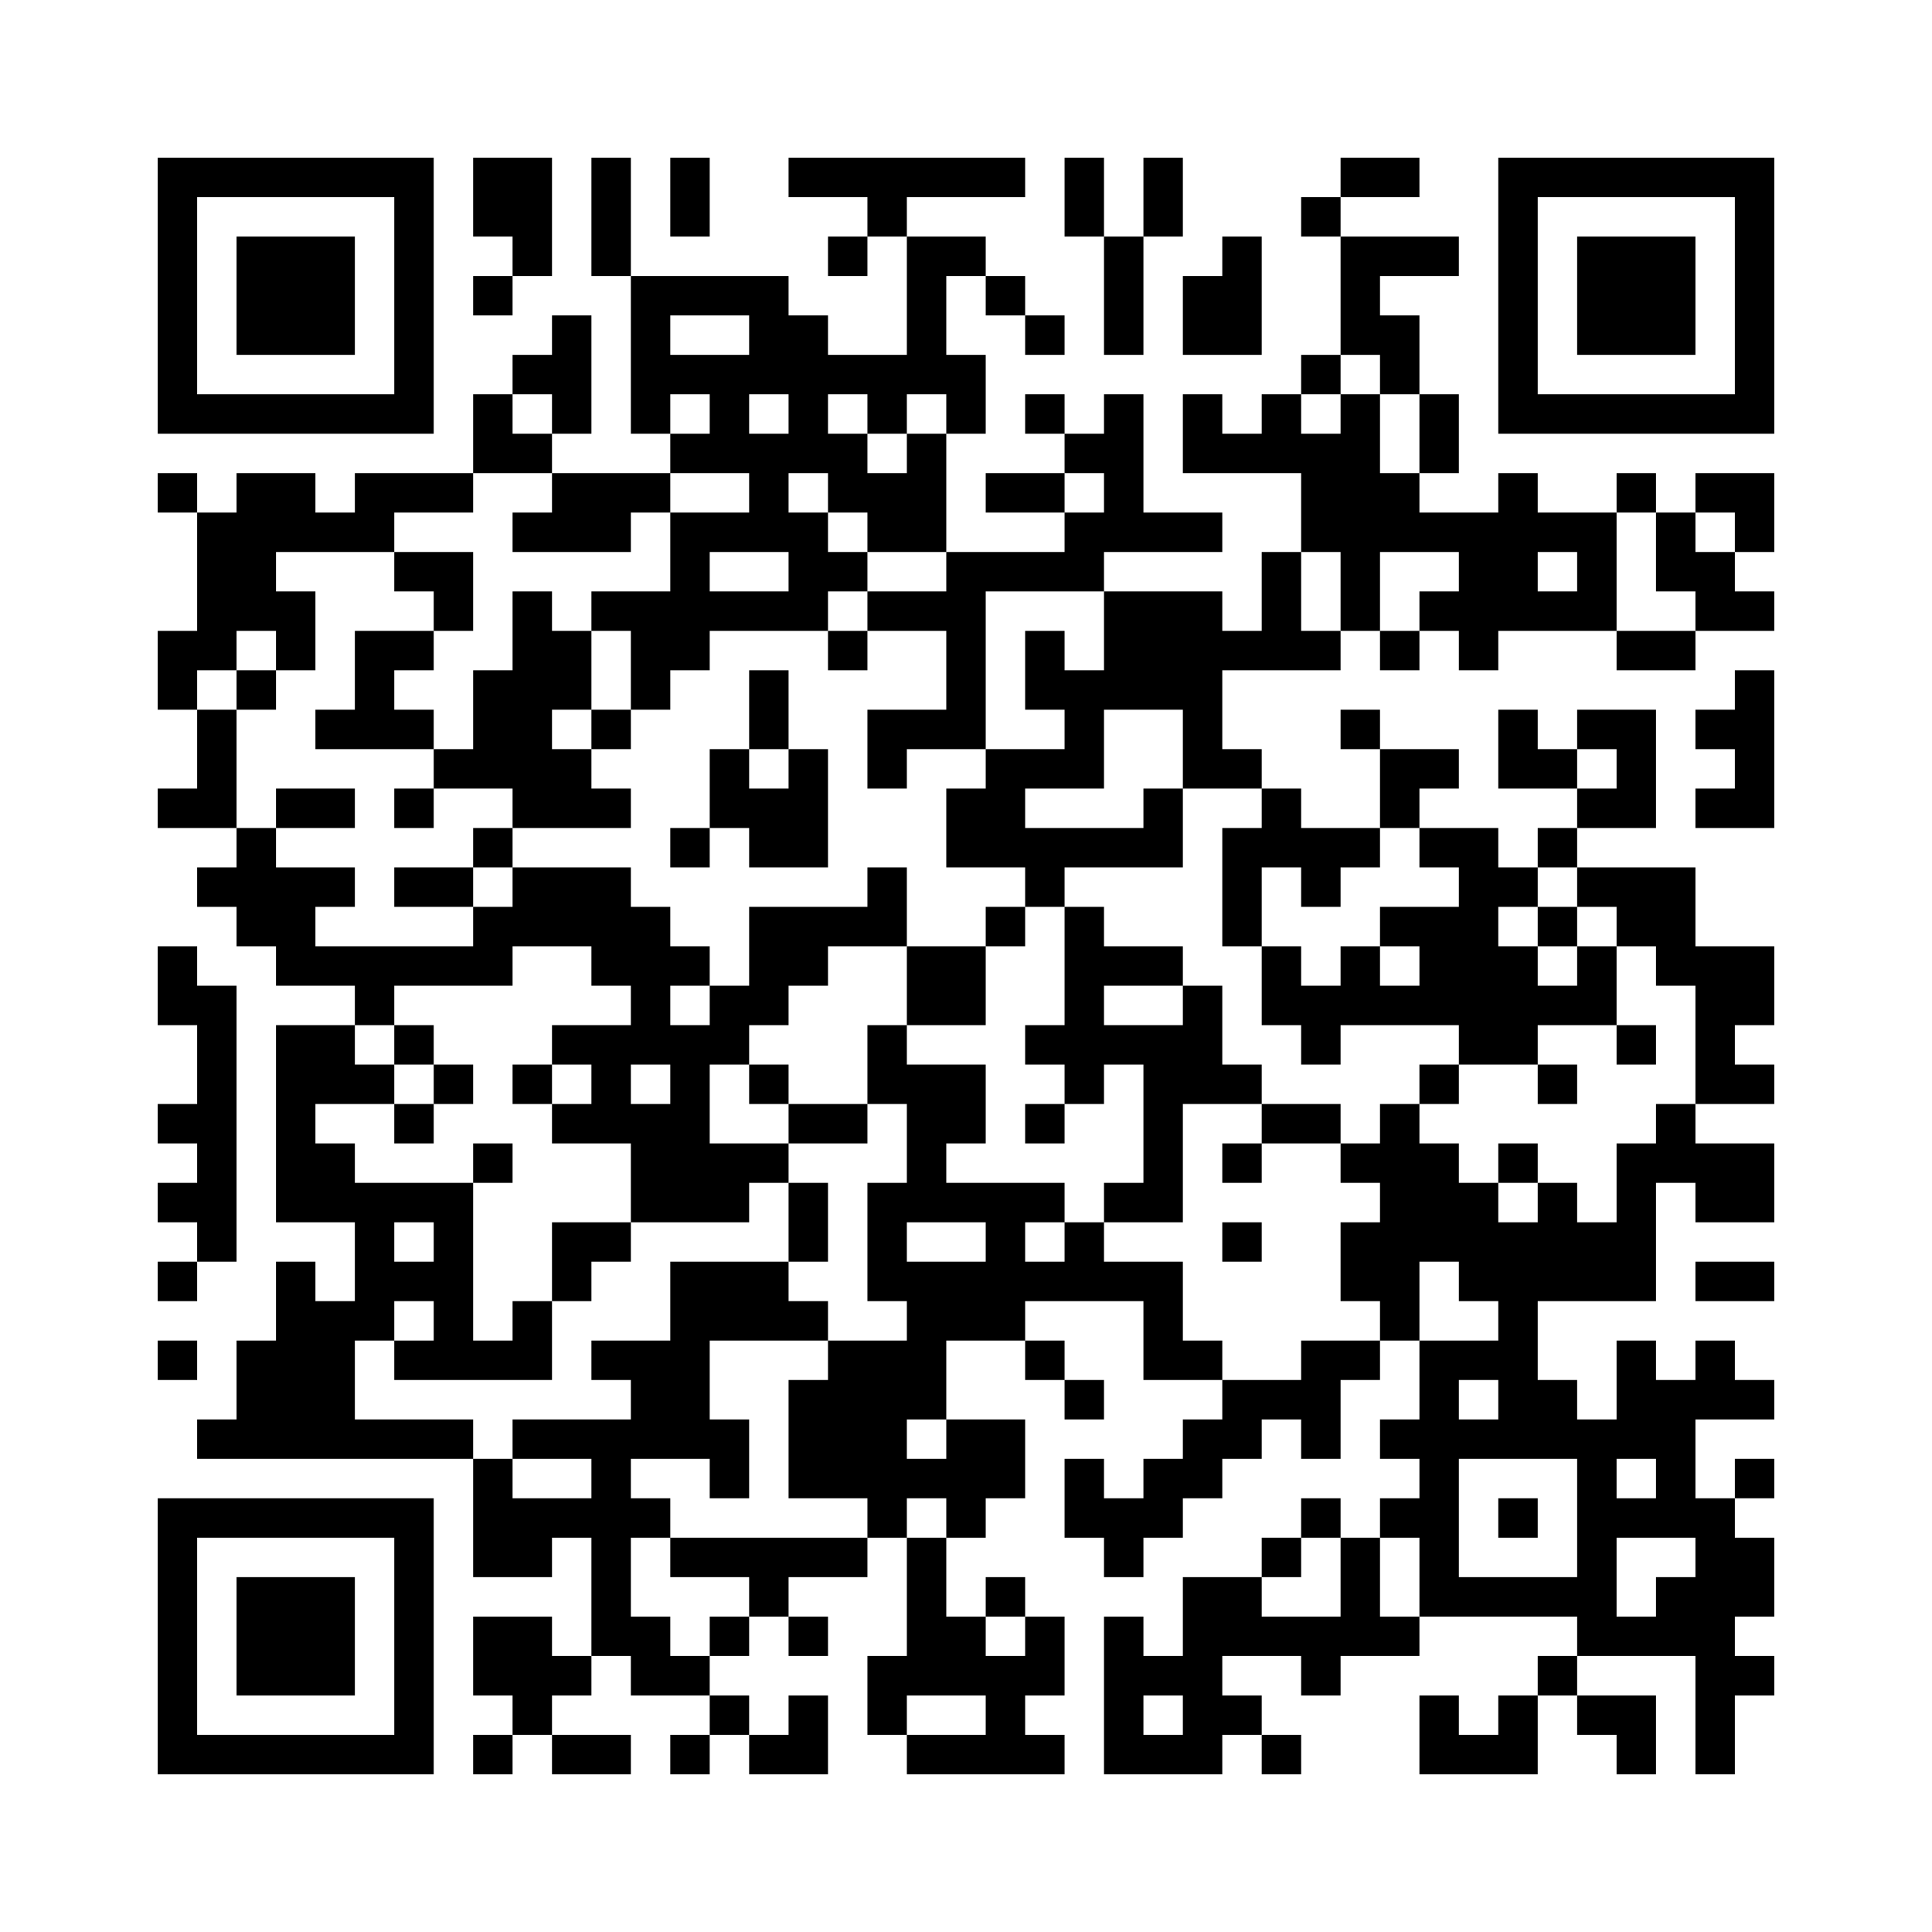
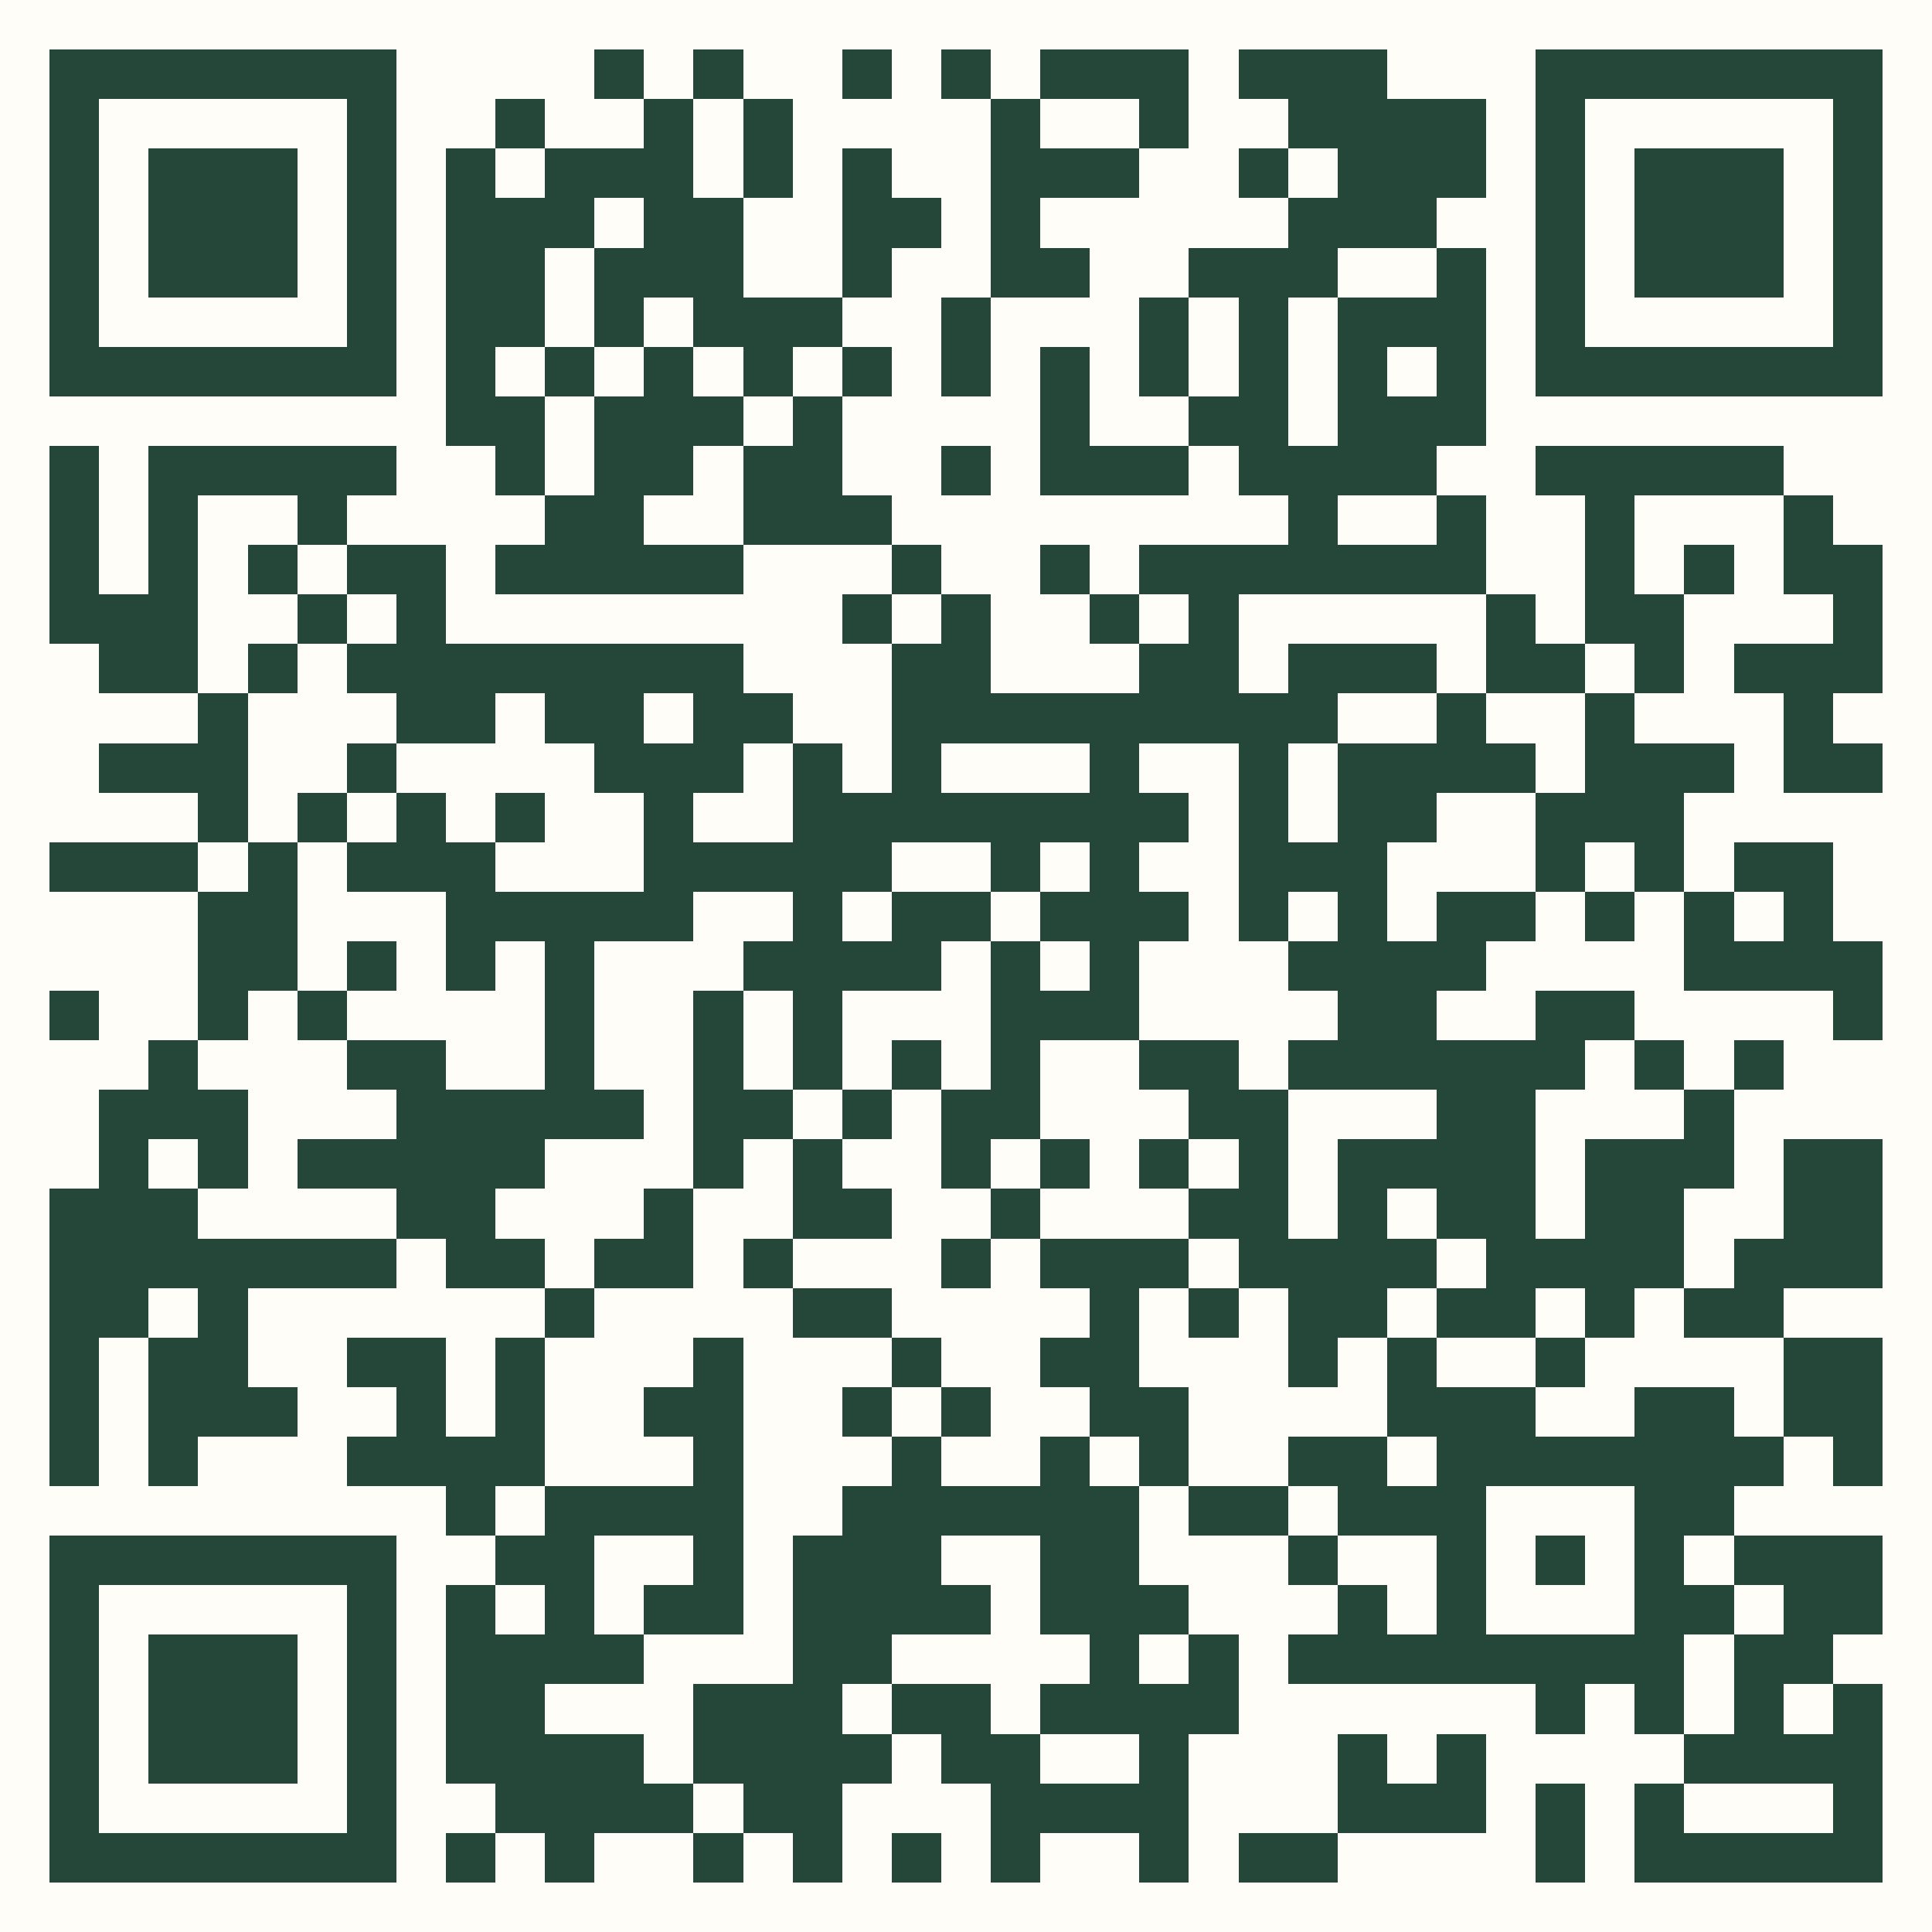
- <svg xmlns="http://www.w3.org/2000/svg" width="19.6mm" height="19.6mm" version="1.1" viewBox="0 0 19.6 19.6">
-   <path d="M1.6,1.6H2V2H1.6zM2,1.6H2.4V2H2zM2.4,1.6H2.8V2H2.4zM2.8,1.6H3.2V2H2.8zM3.2,1.6H3.6V2H3.2zM3.6,1.6H4V2H3.6zM4,1.6H4.4V2H4zM4.8,1.6H5.2V2H4.8zM5.2,1.6H5.6V2H5.2zM6,1.6H6.4V2H6zM6.8,1.6H7.2V2H6.8zM8,1.6H8.4V2H8zM8.4,1.6H8.8V2H8.4zM8.8,1.6H9.2V2H8.8zM9.2,1.6H9.6V2H9.2zM9.6,1.6H10V2H9.6zM10,1.6H10.4V2H10zM10.8,1.6H11.2V2H10.8zM11.6,1.6H12V2H11.6zM13.6,1.6H14V2H13.6zM14,1.6H14.4V2H14zM15.2,1.6H15.6V2H15.2zM15.6,1.6H16V2H15.6zM16,1.6H16.4V2H16zM16.4,1.6H16.8V2H16.4zM16.8,1.6H17.2V2H16.8zM17.2,1.6H17.6V2H17.2zM17.6,1.6H18V2H17.6zM1.6,2H2V2.4H1.6zM4,2H4.4V2.4H4zM4.8,2H5.2V2.4H4.8zM5.2,2H5.6V2.4H5.2zM6,2H6.4V2.4H6zM6.8,2H7.2V2.4H6.8zM8.8,2H9.2V2.4H8.8zM10.8,2H11.2V2.4H10.8zM11.6,2H12V2.4H11.6zM13.2,2H13.6V2.4H13.2zM15.2,2H15.6V2.4H15.2zM17.6,2H18V2.4H17.6zM1.6,2.4H2V2.8H1.6zM2.4,2.4H2.8V2.8H2.4zM2.8,2.4H3.2V2.8H2.8zM3.2,2.4H3.6V2.8H3.2zM4,2.4H4.4V2.8H4zM5.2,2.4H5.6V2.8H5.2zM6,2.4H6.4V2.8H6zM8.4,2.4H8.8V2.8H8.4zM9.2,2.4H9.6V2.8H9.2zM9.6,2.4H10V2.8H9.6zM11.2,2.4H11.6V2.8H11.2zM12.4,2.4H12.8V2.8H12.4zM13.6,2.4H14V2.8H13.6zM14,2.4H14.4V2.8H14zM14.4,2.4H14.8V2.8H14.4zM15.2,2.4H15.6V2.8H15.2zM16,2.4H16.4V2.8H16zM16.4,2.4H16.8V2.8H16.4zM16.8,2.4H17.2V2.8H16.8zM17.6,2.4H18V2.8H17.6zM1.6,2.8H2V3.2H1.6zM2.4,2.8H2.8V3.2H2.4zM2.8,2.8H3.2V3.2H2.8zM3.2,2.8H3.6V3.2H3.2zM4,2.8H4.4V3.2H4zM4.8,2.8H5.2V3.2H4.8zM6.4,2.8H6.8V3.2H6.4zM6.8,2.8H7.2V3.2H6.8zM7.2,2.8H7.6V3.2H7.2zM7.6,2.8H8V3.2H7.6zM9.2,2.8H9.6V3.2H9.2zM10,2.8H10.4V3.2H10zM11.2,2.8H11.6V3.2H11.2zM12,2.8H12.4V3.2H12zM12.4,2.8H12.8V3.2H12.4zM13.6,2.8H14V3.2H13.6zM15.2,2.8H15.6V3.2H15.2zM16,2.8H16.4V3.2H16zM16.4,2.8H16.8V3.2H16.4zM16.8,2.8H17.2V3.2H16.8zM17.6,2.8H18V3.2H17.6zM1.6,3.2H2V3.6H1.6zM2.4,3.2H2.8V3.6H2.4zM2.8,3.2H3.2V3.6H2.8zM3.2,3.2H3.6V3.6H3.2zM4,3.2H4.4V3.6H4zM5.6,3.2H6V3.6H5.6zM6.4,3.2H6.8V3.6H6.4zM7.6,3.2H8V3.6H7.6zM8,3.2H8.4V3.6H8zM9.2,3.2H9.6V3.6H9.2zM10.4,3.2H10.8V3.6H10.4zM11.2,3.2H11.6V3.6H11.2zM12,3.2H12.4V3.6H12zM12.4,3.2H12.8V3.6H12.4zM13.6,3.2H14V3.6H13.6zM14,3.2H14.4V3.6H14zM15.2,3.2H15.6V3.6H15.2zM16,3.2H16.4V3.6H16zM16.4,3.2H16.8V3.6H16.4zM16.8,3.2H17.2V3.6H16.8zM17.6,3.2H18V3.6H17.6zM1.6,3.6H2V4H1.6zM4,3.6H4.4V4H4zM5.2,3.6H5.6V4H5.2zM5.6,3.6H6V4H5.6zM6.4,3.6H6.8V4H6.4zM6.8,3.6H7.2V4H6.8zM7.2,3.6H7.6V4H7.2zM7.6,3.6H8V4H7.6zM8,3.6H8.4V4H8zM8.4,3.6H8.8V4H8.4zM8.8,3.6H9.2V4H8.8zM9.2,3.6H9.6V4H9.2zM9.6,3.6H10V4H9.6zM13.2,3.6H13.6V4H13.2zM14,3.6H14.4V4H14zM15.2,3.6H15.6V4H15.2zM17.6,3.6H18V4H17.6zM1.6,4H2V4.4H1.6zM2,4H2.4V4.4H2zM2.4,4H2.8V4.4H2.4zM2.8,4H3.2V4.4H2.8zM3.2,4H3.6V4.4H3.2zM3.6,4H4V4.4H3.6zM4,4H4.4V4.4H4zM4.8,4H5.2V4.4H4.8zM5.6,4H6V4.4H5.6zM6.4,4H6.8V4.4H6.4zM7.2,4H7.6V4.4H7.2zM8,4H8.4V4.4H8zM8.8,4H9.2V4.4H8.8zM9.6,4H10V4.4H9.6zM10.4,4H10.8V4.4H10.4zM11.2,4H11.6V4.4H11.2zM12,4H12.4V4.4H12zM12.8,4H13.2V4.4H12.8zM13.6,4H14V4.4H13.6zM14.4,4H14.8V4.4H14.4zM15.2,4H15.6V4.4H15.2zM15.6,4H16V4.4H15.6zM16,4H16.4V4.4H16zM16.4,4H16.8V4.4H16.4zM16.8,4H17.2V4.4H16.8zM17.2,4H17.6V4.4H17.2zM17.6,4H18V4.4H17.6zM4.8,4.4H5.2V4.8H4.8zM5.2,4.4H5.6V4.8H5.2zM6.8,4.4H7.2V4.8H6.8zM7.2,4.4H7.6V4.8H7.2zM7.6,4.4H8V4.8H7.6zM8,4.4H8.4V4.8H8zM8.4,4.4H8.8V4.8H8.4zM9.2,4.4H9.6V4.8H9.2zM10.8,4.4H11.2V4.8H10.8zM11.2,4.4H11.6V4.8H11.2zM12,4.4H12.4V4.8H12zM12.4,4.4H12.8V4.8H12.4zM12.8,4.4H13.2V4.8H12.8zM13.2,4.4H13.6V4.8H13.2zM13.6,4.4H14V4.8H13.6zM14.4,4.4H14.8V4.8H14.4zM1.6,4.8H2V5.2H1.6zM2.4,4.8H2.8V5.2H2.4zM2.8,4.8H3.2V5.2H2.8zM3.6,4.8H4V5.2H3.6zM4,4.8H4.4V5.2H4zM4.4,4.8H4.8V5.2H4.4zM5.6,4.8H6V5.2H5.6zM6,4.8H6.4V5.2H6zM6.4,4.8H6.8V5.2H6.4zM7.6,4.8H8V5.2H7.6zM8.4,4.8H8.8V5.2H8.4zM8.8,4.8H9.2V5.2H8.8zM9.2,4.8H9.6V5.2H9.2zM10,4.8H10.4V5.2H10zM10.4,4.8H10.8V5.2H10.4zM11.2,4.8H11.6V5.2H11.2zM13.2,4.8H13.6V5.2H13.2zM13.6,4.8H14V5.2H13.6zM14,4.8H14.4V5.2H14zM15.2,4.8H15.6V5.2H15.2zM16.4,4.8H16.8V5.2H16.4zM17.2,4.8H17.6V5.2H17.2zM17.6,4.8H18V5.2H17.6zM2,5.2H2.4V5.6H2zM2.4,5.2H2.8V5.6H2.4zM2.8,5.2H3.2V5.6H2.8zM3.2,5.2H3.6V5.6H3.2zM3.6,5.2H4V5.6H3.6zM5.2,5.2H5.6V5.6H5.2zM5.6,5.2H6V5.6H5.6zM6,5.2H6.4V5.6H6zM6.8,5.2H7.2V5.6H6.8zM7.2,5.2H7.6V5.6H7.2zM7.6,5.2H8V5.6H7.6zM8,5.2H8.4V5.6H8zM8.8,5.2H9.2V5.6H8.8zM9.2,5.2H9.6V5.6H9.2zM10.8,5.2H11.2V5.6H10.8zM11.2,5.2H11.6V5.6H11.2zM11.6,5.2H12V5.6H11.6zM12,5.2H12.4V5.6H12zM13.2,5.2H13.6V5.6H13.2zM13.6,5.2H14V5.6H13.6zM14,5.2H14.4V5.6H14zM14.4,5.2H14.8V5.6H14.4zM14.8,5.2H15.2V5.6H14.8zM15.2,5.2H15.6V5.6H15.2zM15.6,5.2H16V5.6H15.6zM16,5.2H16.4V5.6H16zM16.8,5.2H17.2V5.6H16.8zM17.6,5.2H18V5.6H17.6zM2,5.6H2.4V6H2zM2.4,5.6H2.8V6H2.4zM4,5.6H4.4V6H4zM4.4,5.6H4.8V6H4.4zM6.8,5.6H7.2V6H6.8zM8,5.6H8.4V6H8zM8.4,5.6H8.8V6H8.4zM9.6,5.6H10V6H9.6zM10,5.6H10.4V6H10zM10.4,5.6H10.8V6H10.4zM10.8,5.6H11.2V6H10.8zM12.8,5.6H13.2V6H12.8zM13.6,5.6H14V6H13.6zM14.8,5.6H15.2V6H14.8zM15.2,5.6H15.6V6H15.2zM16,5.6H16.4V6H16zM16.8,5.6H17.2V6H16.8zM17.2,5.6H17.6V6H17.2zM2,6H2.4V6.4H2zM2.4,6H2.8V6.4H2.4zM2.8,6H3.2V6.4H2.8zM4.4,6H4.8V6.4H4.4zM5.2,6H5.6V6.4H5.2zM6,6H6.4V6.4H6zM6.4,6H6.8V6.4H6.4zM6.8,6H7.2V6.4H6.8zM7.2,6H7.6V6.4H7.2zM7.6,6H8V6.4H7.6zM8,6H8.4V6.4H8zM8.8,6H9.2V6.4H8.8zM9.2,6H9.6V6.4H9.2zM9.6,6H10V6.4H9.6zM11.2,6H11.6V6.4H11.2zM11.6,6H12V6.4H11.6zM12,6H12.4V6.4H12zM12.8,6H13.2V6.4H12.8zM13.6,6H14V6.4H13.6zM14.4,6H14.8V6.4H14.4zM14.8,6H15.2V6.4H14.8zM15.2,6H15.6V6.4H15.2zM15.6,6H16V6.4H15.6zM16,6H16.4V6.4H16zM17.2,6H17.6V6.4H17.2zM17.6,6H18V6.4H17.6zM1.6,6.4H2V6.8H1.6zM2,6.4H2.4V6.8H2zM2.8,6.4H3.2V6.8H2.8zM3.6,6.4H4V6.8H3.6zM4,6.4H4.4V6.8H4zM5.2,6.4H5.6V6.8H5.2zM5.6,6.4H6V6.8H5.6zM6.4,6.4H6.8V6.8H6.4zM6.8,6.4H7.2V6.8H6.8zM8.4,6.4H8.8V6.8H8.4zM9.6,6.4H10V6.8H9.6zM10.4,6.4H10.8V6.8H10.4zM11.2,6.4H11.6V6.8H11.2zM11.6,6.4H12V6.8H11.6zM12,6.4H12.4V6.8H12zM12.4,6.4H12.8V6.8H12.4zM12.8,6.4H13.2V6.8H12.8zM13.2,6.4H13.6V6.8H13.2zM14,6.4H14.4V6.8H14zM14.8,6.4H15.2V6.8H14.8zM16.4,6.4H16.8V6.8H16.4zM16.8,6.4H17.2V6.8H16.8zM1.6,6.8H2V7.2H1.6zM2.4,6.8H2.8V7.2H2.4zM3.6,6.8H4V7.2H3.6zM4.8,6.8H5.2V7.2H4.8zM5.2,6.8H5.6V7.2H5.2zM5.6,6.8H6V7.2H5.6zM6.4,6.8H6.8V7.2H6.4zM7.6,6.8H8V7.2H7.6zM9.6,6.8H10V7.2H9.6zM10.4,6.8H10.8V7.2H10.4zM10.8,6.8H11.2V7.2H10.8zM11.2,6.8H11.6V7.2H11.2zM11.6,6.8H12V7.2H11.6zM12,6.8H12.4V7.2H12zM17.6,6.8H18V7.2H17.6zM2,7.2H2.4V7.6H2zM3.2,7.2H3.6V7.6H3.2zM3.6,7.2H4V7.6H3.6zM4,7.2H4.4V7.6H4zM4.8,7.2H5.2V7.6H4.8zM5.2,7.2H5.6V7.6H5.2zM6,7.2H6.4V7.6H6zM7.6,7.2H8V7.6H7.6zM8.8,7.2H9.2V7.6H8.8zM9.2,7.2H9.6V7.6H9.2zM9.6,7.2H10V7.6H9.6zM10.8,7.2H11.2V7.6H10.8zM12,7.2H12.4V7.6H12zM13.6,7.2H14V7.6H13.6zM15.2,7.2H15.6V7.6H15.2zM16,7.2H16.4V7.6H16zM16.4,7.2H16.8V7.6H16.4zM17.2,7.2H17.6V7.6H17.2zM17.6,7.2H18V7.6H17.6zM2,7.6H2.4V8H2zM4.4,7.6H4.8V8H4.4zM4.8,7.6H5.2V8H4.8zM5.2,7.6H5.6V8H5.2zM5.6,7.6H6V8H5.6zM7.2,7.6H7.6V8H7.2zM8,7.6H8.4V8H8zM8.8,7.6H9.2V8H8.8zM10,7.6H10.4V8H10zM10.4,7.6H10.8V8H10.4zM10.8,7.6H11.2V8H10.8zM12,7.6H12.4V8H12zM12.4,7.6H12.8V8H12.4zM14,7.6H14.4V8H14zM14.4,7.6H14.8V8H14.4zM15.2,7.6H15.6V8H15.2zM15.6,7.6H16V8H15.6zM16.4,7.6H16.8V8H16.4zM17.6,7.6H18V8H17.6zM1.6,8H2V8.4H1.6zM2,8H2.4V8.4H2zM2.8,8H3.2V8.4H2.8zM3.2,8H3.6V8.4H3.2zM4,8H4.4V8.4H4zM5.2,8H5.6V8.4H5.2zM5.6,8H6V8.4H5.6zM6,8H6.4V8.4H6zM7.2,8H7.6V8.4H7.2zM7.6,8H8V8.4H7.6zM8,8H8.4V8.4H8zM9.6,8H10V8.4H9.6zM10,8H10.4V8.4H10zM11.6,8H12V8.4H11.6zM12.8,8H13.2V8.4H12.8zM14,8H14.4V8.4H14zM16,8H16.4V8.4H16zM16.4,8H16.8V8.4H16.4zM17.2,8H17.6V8.4H17.2zM17.6,8H18V8.4H17.6zM2.4,8.4H2.8V8.8H2.4zM4.8,8.4H5.2V8.8H4.8zM6.8,8.4H7.2V8.8H6.8zM7.6,8.4H8V8.8H7.6zM8,8.4H8.4V8.8H8zM9.6,8.4H10V8.8H9.6zM10,8.4H10.4V8.8H10zM10.4,8.4H10.8V8.8H10.4zM10.8,8.4H11.2V8.8H10.8zM11.2,8.4H11.6V8.8H11.2zM11.6,8.4H12V8.8H11.6zM12.4,8.4H12.8V8.8H12.4zM12.8,8.4H13.2V8.8H12.8zM13.2,8.4H13.6V8.8H13.2zM13.6,8.4H14V8.8H13.6zM14.4,8.4H14.8V8.8H14.4zM14.8,8.4H15.2V8.8H14.8zM15.6,8.4H16V8.8H15.6zM2,8.8H2.4V9.2H2zM2.4,8.8H2.8V9.2H2.4zM2.8,8.8H3.2V9.2H2.8zM3.2,8.8H3.6V9.2H3.2zM4,8.8H4.4V9.2H4zM4.4,8.8H4.8V9.2H4.4zM5.2,8.8H5.6V9.2H5.2zM5.6,8.8H6V9.2H5.6zM6,8.8H6.4V9.2H6zM8.8,8.8H9.2V9.2H8.8zM10.4,8.8H10.8V9.2H10.4zM12.4,8.8H12.8V9.2H12.4zM13.2,8.8H13.6V9.2H13.2zM14.8,8.8H15.2V9.2H14.8zM15.2,8.8H15.6V9.2H15.2zM16,8.8H16.4V9.2H16zM16.4,8.8H16.8V9.2H16.4zM16.8,8.8H17.2V9.2H16.8zM2.4,9.2H2.8V9.6H2.4zM2.8,9.2H3.2V9.6H2.8zM4.8,9.2H5.2V9.6H4.8zM5.2,9.2H5.6V9.6H5.2zM5.6,9.2H6V9.6H5.6zM6,9.2H6.4V9.6H6zM6.4,9.2H6.8V9.6H6.4zM7.6,9.2H8V9.6H7.6zM8,9.2H8.4V9.6H8zM8.4,9.2H8.8V9.6H8.4zM8.8,9.2H9.2V9.6H8.8zM10,9.2H10.4V9.6H10zM10.8,9.2H11.2V9.6H10.8zM12.4,9.2H12.8V9.6H12.4zM14,9.2H14.4V9.6H14zM14.4,9.2H14.8V9.6H14.4zM14.8,9.2H15.2V9.6H14.8zM15.6,9.2H16V9.6H15.6zM16.4,9.2H16.8V9.6H16.4zM16.8,9.2H17.2V9.6H16.8zM1.6,9.6H2V10H1.6zM2.8,9.6H3.2V10H2.8zM3.2,9.6H3.6V10H3.2zM3.6,9.6H4V10H3.6zM4,9.6H4.4V10H4zM4.4,9.6H4.8V10H4.4zM4.8,9.6H5.2V10H4.8zM6,9.6H6.4V10H6zM6.4,9.6H6.8V10H6.4zM6.8,9.6H7.2V10H6.8zM7.6,9.6H8V10H7.6zM8,9.6H8.4V10H8zM9.2,9.6H9.6V10H9.2zM9.6,9.6H10V10H9.6zM10.8,9.6H11.2V10H10.8zM11.2,9.6H11.6V10H11.2zM11.6,9.6H12V10H11.6zM12.8,9.6H13.2V10H12.8zM13.6,9.6H14V10H13.6zM14.4,9.6H14.8V10H14.4zM14.8,9.6H15.2V10H14.8zM15.2,9.6H15.6V10H15.2zM16,9.6H16.4V10H16zM16.8,9.6H17.2V10H16.8zM17.2,9.6H17.6V10H17.2zM17.6,9.6H18V10H17.6zM1.6,10H2V10.4H1.6zM2,10H2.4V10.4H2zM3.6,10H4V10.4H3.6zM6.4,10H6.8V10.4H6.4zM7.2,10H7.6V10.4H7.2zM7.6,10H8V10.4H7.6zM9.2,10H9.6V10.4H9.2zM9.6,10H10V10.4H9.6zM10.8,10H11.2V10.4H10.8zM12,10H12.4V10.4H12zM12.8,10H13.2V10.4H12.8zM13.2,10H13.6V10.4H13.2zM13.6,10H14V10.4H13.6zM14,10H14.4V10.4H14zM14.4,10H14.8V10.4H14.4zM14.8,10H15.2V10.4H14.8zM15.2,10H15.6V10.4H15.2zM15.6,10H16V10.4H15.6zM16,10H16.4V10.4H16zM17.2,10H17.6V10.4H17.2zM17.6,10H18V10.4H17.6zM2,10.4H2.4V10.8H2zM2.8,10.4H3.2V10.8H2.8zM3.2,10.4H3.6V10.8H3.2zM4,10.4H4.4V10.8H4zM5.6,10.4H6V10.8H5.6zM6,10.4H6.4V10.8H6zM6.4,10.4H6.8V10.8H6.4zM6.8,10.4H7.2V10.8H6.8zM7.2,10.4H7.6V10.8H7.2zM8.8,10.4H9.2V10.8H8.8zM10.4,10.4H10.8V10.8H10.4zM10.8,10.4H11.2V10.8H10.8zM11.2,10.4H11.6V10.8H11.2zM11.6,10.4H12V10.8H11.6zM12,10.4H12.4V10.8H12zM13.2,10.4H13.6V10.8H13.2zM14.8,10.4H15.2V10.8H14.8zM15.2,10.4H15.6V10.8H15.2zM16.4,10.4H16.8V10.8H16.4zM17.2,10.4H17.6V10.8H17.2zM2,10.8H2.4V11.2H2zM2.8,10.8H3.2V11.2H2.8zM3.2,10.8H3.6V11.2H3.2zM3.6,10.8H4V11.2H3.6zM4.4,10.8H4.8V11.2H4.4zM5.2,10.8H5.6V11.2H5.2zM6,10.8H6.4V11.2H6zM6.8,10.8H7.2V11.2H6.8zM7.6,10.8H8V11.2H7.6zM8.8,10.8H9.2V11.2H8.8zM9.2,10.8H9.6V11.2H9.2zM9.6,10.8H10V11.2H9.6zM10.8,10.8H11.2V11.2H10.8zM11.6,10.8H12V11.2H11.6zM12,10.8H12.4V11.2H12zM12.4,10.8H12.8V11.2H12.4zM14.4,10.8H14.8V11.2H14.4zM15.6,10.8H16V11.2H15.6zM17.2,10.8H17.6V11.2H17.2zM17.6,10.8H18V11.2H17.6zM1.6,11.2H2V11.6H1.6zM2,11.2H2.4V11.6H2zM2.8,11.2H3.2V11.6H2.8zM4,11.2H4.4V11.6H4zM5.6,11.2H6V11.6H5.6zM6,11.2H6.4V11.6H6zM6.4,11.2H6.8V11.6H6.4zM6.8,11.2H7.2V11.6H6.8zM8,11.2H8.4V11.6H8zM8.4,11.2H8.8V11.6H8.4zM9.2,11.2H9.6V11.6H9.2zM9.6,11.2H10V11.6H9.6zM10.4,11.2H10.8V11.6H10.4zM11.6,11.2H12V11.6H11.6zM12.8,11.2H13.2V11.6H12.8zM13.2,11.2H13.6V11.6H13.2zM14,11.2H14.4V11.6H14zM16.8,11.2H17.2V11.6H16.8zM2,11.6H2.4V12H2zM2.8,11.6H3.2V12H2.8zM3.2,11.6H3.6V12H3.2zM4.8,11.6H5.2V12H4.8zM6.4,11.6H6.8V12H6.4zM6.8,11.6H7.2V12H6.8zM7.2,11.6H7.6V12H7.2zM7.6,11.6H8V12H7.6zM9.2,11.6H9.6V12H9.2zM11.6,11.6H12V12H11.6zM12.4,11.6H12.8V12H12.4zM13.6,11.6H14V12H13.6zM14,11.6H14.4V12H14zM14.4,11.6H14.8V12H14.4zM15.2,11.6H15.6V12H15.2zM16.4,11.6H16.8V12H16.4zM16.8,11.6H17.2V12H16.8zM17.2,11.6H17.6V12H17.2zM17.6,11.6H18V12H17.6zM1.6,12H2V12.4H1.6zM2,12H2.4V12.4H2zM2.8,12H3.2V12.4H2.8zM3.2,12H3.6V12.4H3.2zM3.6,12H4V12.4H3.6zM4,12H4.4V12.4H4zM4.4,12H4.8V12.4H4.4zM6.4,12H6.8V12.4H6.4zM6.8,12H7.2V12.4H6.8zM7.2,12H7.6V12.4H7.2zM8,12H8.4V12.4H8zM8.8,12H9.2V12.4H8.8zM9.2,12H9.6V12.4H9.2zM9.6,12H10V12.4H9.6zM10,12H10.4V12.4H10zM10.4,12H10.8V12.4H10.4zM11.2,12H11.6V12.4H11.2zM11.6,12H12V12.4H11.6zM14,12H14.4V12.4H14zM14.4,12H14.8V12.4H14.4zM14.8,12H15.2V12.4H14.8zM15.6,12H16V12.4H15.6zM16.4,12H16.8V12.4H16.4zM17.2,12H17.6V12.4H17.2zM17.6,12H18V12.4H17.6zM2,12.4H2.4V12.8H2zM3.6,12.4H4V12.8H3.6zM4.4,12.4H4.8V12.8H4.4zM5.6,12.4H6V12.8H5.6zM6,12.4H6.4V12.8H6zM8,12.4H8.4V12.8H8zM8.8,12.4H9.2V12.8H8.8zM10,12.4H10.4V12.8H10zM10.8,12.4H11.2V12.8H10.8zM12.4,12.4H12.8V12.8H12.4zM13.6,12.4H14V12.8H13.6zM14,12.4H14.4V12.8H14zM14.4,12.4H14.8V12.8H14.4zM14.8,12.4H15.2V12.8H14.8zM15.2,12.4H15.6V12.8H15.2zM15.6,12.4H16V12.8H15.6zM16,12.4H16.4V12.8H16zM16.4,12.4H16.8V12.8H16.4zM1.6,12.8H2V13.2H1.6zM2.8,12.8H3.2V13.2H2.8zM3.6,12.8H4V13.2H3.6zM4,12.8H4.4V13.2H4zM4.4,12.8H4.8V13.2H4.4zM5.6,12.8H6V13.2H5.6zM6.8,12.8H7.2V13.2H6.8zM7.2,12.8H7.6V13.2H7.2zM7.6,12.8H8V13.2H7.6zM8.8,12.8H9.2V13.2H8.8zM9.2,12.8H9.6V13.2H9.2zM9.6,12.8H10V13.2H9.6zM10,12.8H10.4V13.2H10zM10.4,12.8H10.8V13.2H10.4zM10.8,12.8H11.2V13.2H10.8zM11.2,12.8H11.6V13.2H11.2zM11.6,12.8H12V13.2H11.6zM13.6,12.8H14V13.2H13.6zM14,12.8H14.4V13.2H14zM14.8,12.8H15.2V13.2H14.8zM15.2,12.8H15.6V13.2H15.2zM15.6,12.8H16V13.2H15.6zM16,12.8H16.4V13.2H16zM16.4,12.8H16.8V13.2H16.4zM17.2,12.8H17.6V13.2H17.2zM17.6,12.8H18V13.2H17.6zM2.8,13.2H3.2V13.6H2.8zM3.2,13.2H3.6V13.6H3.2zM3.6,13.2H4V13.6H3.6zM4.4,13.2H4.8V13.6H4.4zM5.2,13.2H5.6V13.6H5.2zM6.8,13.2H7.2V13.6H6.8zM7.2,13.2H7.6V13.6H7.2zM7.6,13.2H8V13.6H7.6zM8,13.2H8.4V13.6H8zM9.2,13.2H9.6V13.6H9.2zM9.6,13.2H10V13.6H9.6zM10,13.2H10.4V13.6H10zM11.6,13.2H12V13.6H11.6zM14,13.2H14.4V13.6H14zM15.2,13.2H15.6V13.6H15.2zM1.6,13.6H2V14H1.6zM2.4,13.6H2.8V14H2.4zM2.8,13.6H3.2V14H2.8zM3.2,13.6H3.6V14H3.2zM4,13.6H4.4V14H4zM4.4,13.6H4.8V14H4.4zM4.8,13.6H5.2V14H4.8zM5.2,13.6H5.6V14H5.2zM6,13.6H6.4V14H6zM6.4,13.6H6.8V14H6.4zM6.8,13.6H7.2V14H6.8zM8.4,13.6H8.8V14H8.4zM8.8,13.6H9.2V14H8.8zM9.2,13.6H9.6V14H9.2zM10.4,13.6H10.8V14H10.4zM11.6,13.6H12V14H11.6zM12,13.6H12.4V14H12zM13.2,13.6H13.6V14H13.2zM13.6,13.6H14V14H13.6zM14.4,13.6H14.8V14H14.4zM14.8,13.6H15.2V14H14.8zM15.2,13.6H15.6V14H15.2zM16.4,13.6H16.8V14H16.4zM17.2,13.6H17.6V14H17.2zM2.4,14H2.8V14.4H2.4zM2.8,14H3.2V14.4H2.8zM3.2,14H3.6V14.4H3.2zM6.4,14H6.8V14.4H6.4zM6.8,14H7.2V14.4H6.8zM8,14H8.4V14.4H8zM8.4,14H8.8V14.4H8.4zM8.8,14H9.2V14.4H8.8zM9.2,14H9.6V14.4H9.2zM10.8,14H11.2V14.4H10.8zM12.4,14H12.8V14.4H12.4zM12.8,14H13.2V14.4H12.8zM13.2,14H13.6V14.4H13.2zM14.4,14H14.8V14.4H14.4zM15.2,14H15.6V14.4H15.2zM15.6,14H16V14.4H15.6zM16.4,14H16.8V14.4H16.4zM16.8,14H17.2V14.4H16.8zM17.2,14H17.6V14.4H17.2zM17.6,14H18V14.4H17.6zM2,14.4H2.4V14.8H2zM2.4,14.4H2.8V14.8H2.4zM2.8,14.4H3.2V14.8H2.8zM3.2,14.4H3.6V14.8H3.2zM3.6,14.4H4V14.8H3.6zM4,14.4H4.4V14.8H4zM4.4,14.4H4.8V14.8H4.4zM5.2,14.4H5.6V14.8H5.2zM5.6,14.4H6V14.8H5.6zM6,14.4H6.4V14.8H6zM6.4,14.4H6.8V14.8H6.4zM6.8,14.4H7.2V14.8H6.8zM7.2,14.4H7.6V14.8H7.2zM8,14.4H8.4V14.8H8zM8.4,14.4H8.8V14.8H8.4zM8.8,14.4H9.2V14.8H8.8zM9.6,14.4H10V14.8H9.6zM10,14.4H10.4V14.8H10zM12,14.4H12.4V14.8H12zM12.4,14.4H12.8V14.8H12.4zM13.2,14.4H13.6V14.8H13.2zM14,14.4H14.4V14.8H14zM14.4,14.4H14.8V14.8H14.4zM14.8,14.4H15.2V14.8H14.8zM15.2,14.4H15.6V14.8H15.2zM15.6,14.4H16V14.8H15.6zM16,14.4H16.4V14.8H16zM16.4,14.4H16.8V14.8H16.4zM16.8,14.4H17.2V14.8H16.8zM4.8,14.8H5.2V15.2H4.8zM6,14.8H6.4V15.2H6zM7.2,14.8H7.6V15.2H7.2zM8,14.8H8.4V15.2H8zM8.4,14.8H8.8V15.2H8.4zM8.8,14.8H9.2V15.2H8.8zM9.2,14.8H9.6V15.2H9.2zM9.6,14.8H10V15.2H9.6zM10,14.8H10.4V15.2H10zM10.8,14.8H11.2V15.2H10.8zM11.6,14.8H12V15.2H11.6zM12,14.8H12.4V15.2H12zM14.4,14.8H14.8V15.2H14.4zM16,14.8H16.4V15.2H16zM16.8,14.8H17.2V15.2H16.8zM17.6,14.8H18V15.2H17.6zM1.6,15.2H2V15.6H1.6zM2,15.2H2.4V15.6H2zM2.4,15.2H2.8V15.6H2.4zM2.8,15.2H3.2V15.6H2.8zM3.2,15.2H3.6V15.6H3.2zM3.6,15.2H4V15.6H3.6zM4,15.2H4.4V15.6H4zM4.8,15.2H5.2V15.6H4.8zM5.2,15.2H5.6V15.6H5.2zM5.6,15.2H6V15.6H5.6zM6,15.2H6.4V15.6H6zM6.4,15.2H6.8V15.6H6.4zM8.8,15.2H9.2V15.6H8.8zM9.6,15.2H10V15.6H9.6zM10.8,15.2H11.2V15.6H10.8zM11.2,15.2H11.6V15.6H11.2zM11.6,15.2H12V15.6H11.6zM13.2,15.2H13.6V15.6H13.2zM14,15.2H14.4V15.6H14zM14.4,15.2H14.8V15.6H14.4zM15.2,15.2H15.6V15.6H15.2zM16,15.2H16.4V15.6H16zM16.4,15.2H16.8V15.6H16.4zM16.8,15.2H17.2V15.6H16.8zM17.2,15.2H17.6V15.6H17.2zM1.6,15.6H2V16H1.6zM4,15.6H4.4V16H4zM4.8,15.6H5.2V16H4.8zM5.2,15.6H5.6V16H5.2zM6,15.6H6.4V16H6zM6.8,15.6H7.2V16H6.8zM7.2,15.6H7.6V16H7.2zM7.6,15.6H8V16H7.6zM8,15.6H8.4V16H8zM8.4,15.6H8.8V16H8.4zM9.2,15.6H9.6V16H9.2zM11.2,15.6H11.6V16H11.2zM12.8,15.6H13.2V16H12.8zM13.6,15.6H14V16H13.6zM14.4,15.6H14.8V16H14.4zM16,15.6H16.4V16H16zM17.2,15.6H17.6V16H17.2zM17.6,15.6H18V16H17.6zM1.6,16H2V16.4H1.6zM2.4,16H2.8V16.4H2.4zM2.8,16H3.2V16.4H2.8zM3.2,16H3.6V16.4H3.2zM4,16H4.4V16.4H4zM6,16H6.4V16.4H6zM7.6,16H8V16.4H7.6zM9.2,16H9.6V16.4H9.2zM10,16H10.4V16.4H10zM12,16H12.4V16.4H12zM12.4,16H12.8V16.4H12.4zM13.6,16H14V16.4H13.6zM14.4,16H14.8V16.4H14.4zM14.8,16H15.2V16.4H14.8zM15.2,16H15.6V16.4H15.2zM15.6,16H16V16.4H15.6zM16,16H16.4V16.4H16zM16.8,16H17.2V16.4H16.8zM17.2,16H17.6V16.4H17.2zM17.6,16H18V16.4H17.6zM1.6,16.4H2V16.8H1.6zM2.4,16.4H2.8V16.8H2.4zM2.8,16.4H3.2V16.8H2.8zM3.2,16.4H3.6V16.8H3.2zM4,16.4H4.4V16.8H4zM4.8,16.4H5.2V16.8H4.8zM5.2,16.4H5.6V16.8H5.2zM6,16.4H6.4V16.8H6zM6.4,16.4H6.8V16.8H6.4zM7.2,16.4H7.6V16.8H7.2zM8,16.4H8.4V16.8H8zM9.2,16.4H9.6V16.8H9.2zM9.6,16.4H10V16.8H9.6zM10.4,16.4H10.8V16.8H10.4zM11.2,16.4H11.6V16.8H11.2zM12,16.4H12.4V16.8H12zM12.4,16.4H12.8V16.8H12.4zM12.8,16.4H13.2V16.8H12.8zM13.2,16.4H13.6V16.8H13.2zM13.6,16.4H14V16.8H13.6zM14,16.4H14.4V16.8H14zM16,16.4H16.4V16.8H16zM16.4,16.4H16.8V16.8H16.4zM16.8,16.4H17.2V16.8H16.8zM17.2,16.4H17.6V16.8H17.2zM1.6,16.8H2V17.2H1.6zM2.4,16.8H2.8V17.2H2.4zM2.8,16.8H3.2V17.2H2.8zM3.2,16.8H3.6V17.2H3.2zM4,16.8H4.4V17.2H4zM4.8,16.8H5.2V17.2H4.8zM5.2,16.8H5.6V17.2H5.2zM5.6,16.8H6V17.2H5.6zM6.4,16.8H6.8V17.2H6.4zM6.8,16.8H7.2V17.2H6.8zM8.8,16.8H9.2V17.2H8.8zM9.2,16.8H9.6V17.2H9.2zM9.6,16.8H10V17.2H9.6zM10,16.8H10.4V17.2H10zM10.4,16.8H10.8V17.2H10.4zM11.2,16.8H11.6V17.2H11.2zM11.6,16.8H12V17.2H11.6zM12,16.8H12.4V17.2H12zM13.2,16.8H13.6V17.2H13.2zM15.6,16.8H16V17.2H15.6zM17.2,16.8H17.6V17.2H17.2zM17.6,16.8H18V17.2H17.6zM1.6,17.2H2V17.6H1.6zM4,17.2H4.4V17.6H4zM5.2,17.2H5.6V17.6H5.2zM7.2,17.2H7.6V17.6H7.2zM8,17.2H8.4V17.6H8zM8.8,17.2H9.2V17.6H8.8zM10,17.2H10.4V17.6H10zM11.2,17.2H11.6V17.6H11.2zM12,17.2H12.4V17.6H12zM12.4,17.2H12.8V17.6H12.4zM14.4,17.2H14.8V17.6H14.4zM15.2,17.2H15.6V17.6H15.2zM16,17.2H16.4V17.6H16zM16.4,17.2H16.8V17.6H16.4zM17.2,17.2H17.6V17.6H17.2zM1.6,17.6H2V18H1.6zM2,17.6H2.4V18H2zM2.4,17.6H2.8V18H2.4zM2.8,17.6H3.2V18H2.8zM3.2,17.6H3.6V18H3.2zM3.6,17.6H4V18H3.6zM4,17.6H4.4V18H4zM4.8,17.6H5.2V18H4.8zM5.6,17.6H6V18H5.6zM6,17.6H6.4V18H6zM6.8,17.6H7.2V18H6.8zM7.6,17.6H8V18H7.6zM8,17.6H8.4V18H8zM9.2,17.6H9.6V18H9.2zM9.6,17.6H10V18H9.6zM10,17.6H10.4V18H10zM10.4,17.6H10.8V18H10.4zM11.2,17.6H11.6V18H11.2zM11.6,17.6H12V18H11.6zM12,17.6H12.4V18H12zM12.8,17.6H13.2V18H12.8zM14.4,17.6H14.8V18H14.4zM14.8,17.6H15.2V18H14.8zM15.2,17.6H15.6V18H15.2zM16.4,17.6H16.8V18H16.4zM17.2,17.6H17.6V18H17.2z" id="qr-path" fill="#000000" fill-opacity="1" fill-rule="nonzero" stroke="none" />
+ <svg xmlns="http://www.w3.org/2000/svg" width="180" height="180" viewBox="0 0 39 39" shape-rendering="crispEdges">
+   <path fill="#fffdf7" d="M0 0h39v39H0z" />
+   <path stroke="#244739" d="M1 1.5h7m4 0h1m1 0h1m2 0h1m1 0h1m1 0h3m1 0h3m3 0h7M1 2.5h1m5 0h1m2 0h1m2 0h1m1 0h1m4 0h1m2 0h1m2 0h4m1 0h1m5 0h1M1 3.5h1m1 0h3m1 0h1m1 0h1m1 0h3m1 0h1m1 0h1m2 0h3m2 0h1m1 0h3m1 0h1m1 0h3m1 0h1M1 4.5h1m1 0h3m1 0h1m1 0h3m1 0h2m2 0h2m1 0h1m5 0h3m2 0h1m1 0h3m1 0h1M1 5.5h1m1 0h3m1 0h1m1 0h2m1 0h3m2 0h1m2 0h2m2 0h3m2 0h1m1 0h1m1 0h3m1 0h1M1 6.5h1m5 0h1m1 0h2m1 0h1m1 0h3m2 0h1m3 0h1m1 0h1m1 0h3m1 0h1m5 0h1M1 7.5h7m1 0h1m1 0h1m1 0h1m1 0h1m1 0h1m1 0h1m1 0h1m1 0h1m1 0h1m1 0h1m1 0h1m1 0h7M9 8.5h2m1 0h3m1 0h1m4 0h1m2 0h2m1 0h3M1 9.5h1m1 0h5m2 0h1m1 0h2m1 0h2m2 0h1m1 0h3m1 0h4m2 0h5M1 10.5h1m1 0h1m2 0h1m4 0h2m2 0h3m8 0h1m2 0h1m2 0h1m3 0h1M1 11.5h1m1 0h1m1 0h1m1 0h2m1 0h5m3 0h1m2 0h1m1 0h7m2 0h1m1 0h1m1 0h2M1 12.5h3m2 0h1m1 0h1m8 0h1m1 0h1m2 0h1m1 0h1m5 0h1m1 0h2m3 0h1M2 13.5h2m1 0h1m1 0h8m3 0h2m3 0h2m1 0h3m1 0h2m1 0h1m1 0h3M4 14.5h1m3 0h2m1 0h2m1 0h2m2 0h9m2 0h1m2 0h1m3 0h1M2 15.5h3m2 0h1m4 0h3m1 0h1m1 0h1m3 0h1m2 0h1m1 0h4m1 0h3m1 0h2M4 16.5h1m1 0h1m1 0h1m1 0h1m2 0h1m2 0h8m1 0h1m1 0h2m2 0h3M1 17.5h3m1 0h1m1 0h3m3 0h5m2 0h1m1 0h1m2 0h3m3 0h1m1 0h1m1 0h2M4 18.5h2m3 0h5m2 0h1m1 0h2m1 0h3m1 0h1m1 0h1m1 0h2m1 0h1m1 0h1m1 0h1M4 19.5h2m1 0h1m1 0h1m1 0h1m3 0h4m1 0h1m1 0h1m3 0h4m4 0h4M1 20.5h1m2 0h1m1 0h1m4 0h1m2 0h1m1 0h1m3 0h3m4 0h2m2 0h2m4 0h1M3 21.5h1m3 0h2m2 0h1m2 0h1m1 0h1m1 0h1m1 0h1m2 0h2m1 0h6m1 0h1m1 0h1M2 22.5h3m3 0h5m1 0h2m1 0h1m1 0h2m3 0h2m3 0h2m3 0h1M2 23.5h1m1 0h1m1 0h5m3 0h1m1 0h1m2 0h1m1 0h1m1 0h1m1 0h1m1 0h4m1 0h3m1 0h2M1 24.5h3m4 0h2m3 0h1m2 0h2m2 0h1m3 0h2m1 0h1m1 0h2m1 0h2m2 0h2M1 25.5h7m1 0h2m1 0h2m1 0h1m3 0h1m1 0h3m1 0h4m1 0h4m1 0h3M1 26.5h2m1 0h1m6 0h1m4 0h2m4 0h1m1 0h1m1 0h2m1 0h2m1 0h1m1 0h2M1 27.5h1m1 0h2m2 0h2m1 0h1m3 0h1m3 0h1m2 0h2m3 0h1m1 0h1m2 0h1m4 0h2M1 28.5h1m1 0h3m2 0h1m1 0h1m2 0h2m2 0h1m1 0h1m2 0h2m4 0h3m2 0h2m1 0h2M1 29.5h1m1 0h1m3 0h4m3 0h1m3 0h1m2 0h1m1 0h1m2 0h2m1 0h7m1 0h1M9 30.5h1m1 0h4m2 0h6m1 0h2m1 0h3m3 0h2M1 31.5h7m2 0h2m2 0h1m1 0h3m2 0h2m3 0h1m2 0h1m1 0h1m1 0h1m1 0h3M1 32.5h1m5 0h1m1 0h1m1 0h1m1 0h2m1 0h4m1 0h3m3 0h1m1 0h1m3 0h2m1 0h2M1 33.5h1m1 0h3m1 0h1m1 0h4m3 0h2m4 0h1m1 0h1m1 0h8m1 0h2M1 34.5h1m1 0h3m1 0h1m1 0h2m3 0h3m1 0h2m1 0h4m6 0h1m1 0h1m1 0h1m1 0h1M1 35.5h1m1 0h3m1 0h1m1 0h4m1 0h4m1 0h2m2 0h1m3 0h1m1 0h1m4 0h4M1 36.5h1m5 0h1m2 0h4m1 0h2m3 0h4m3 0h3m1 0h1m1 0h1m3 0h1M1 37.5h7m1 0h1m1 0h1m2 0h1m1 0h1m1 0h1m1 0h1m2 0h1m1 0h2m4 0h1m1 0h5" />
</svg>
